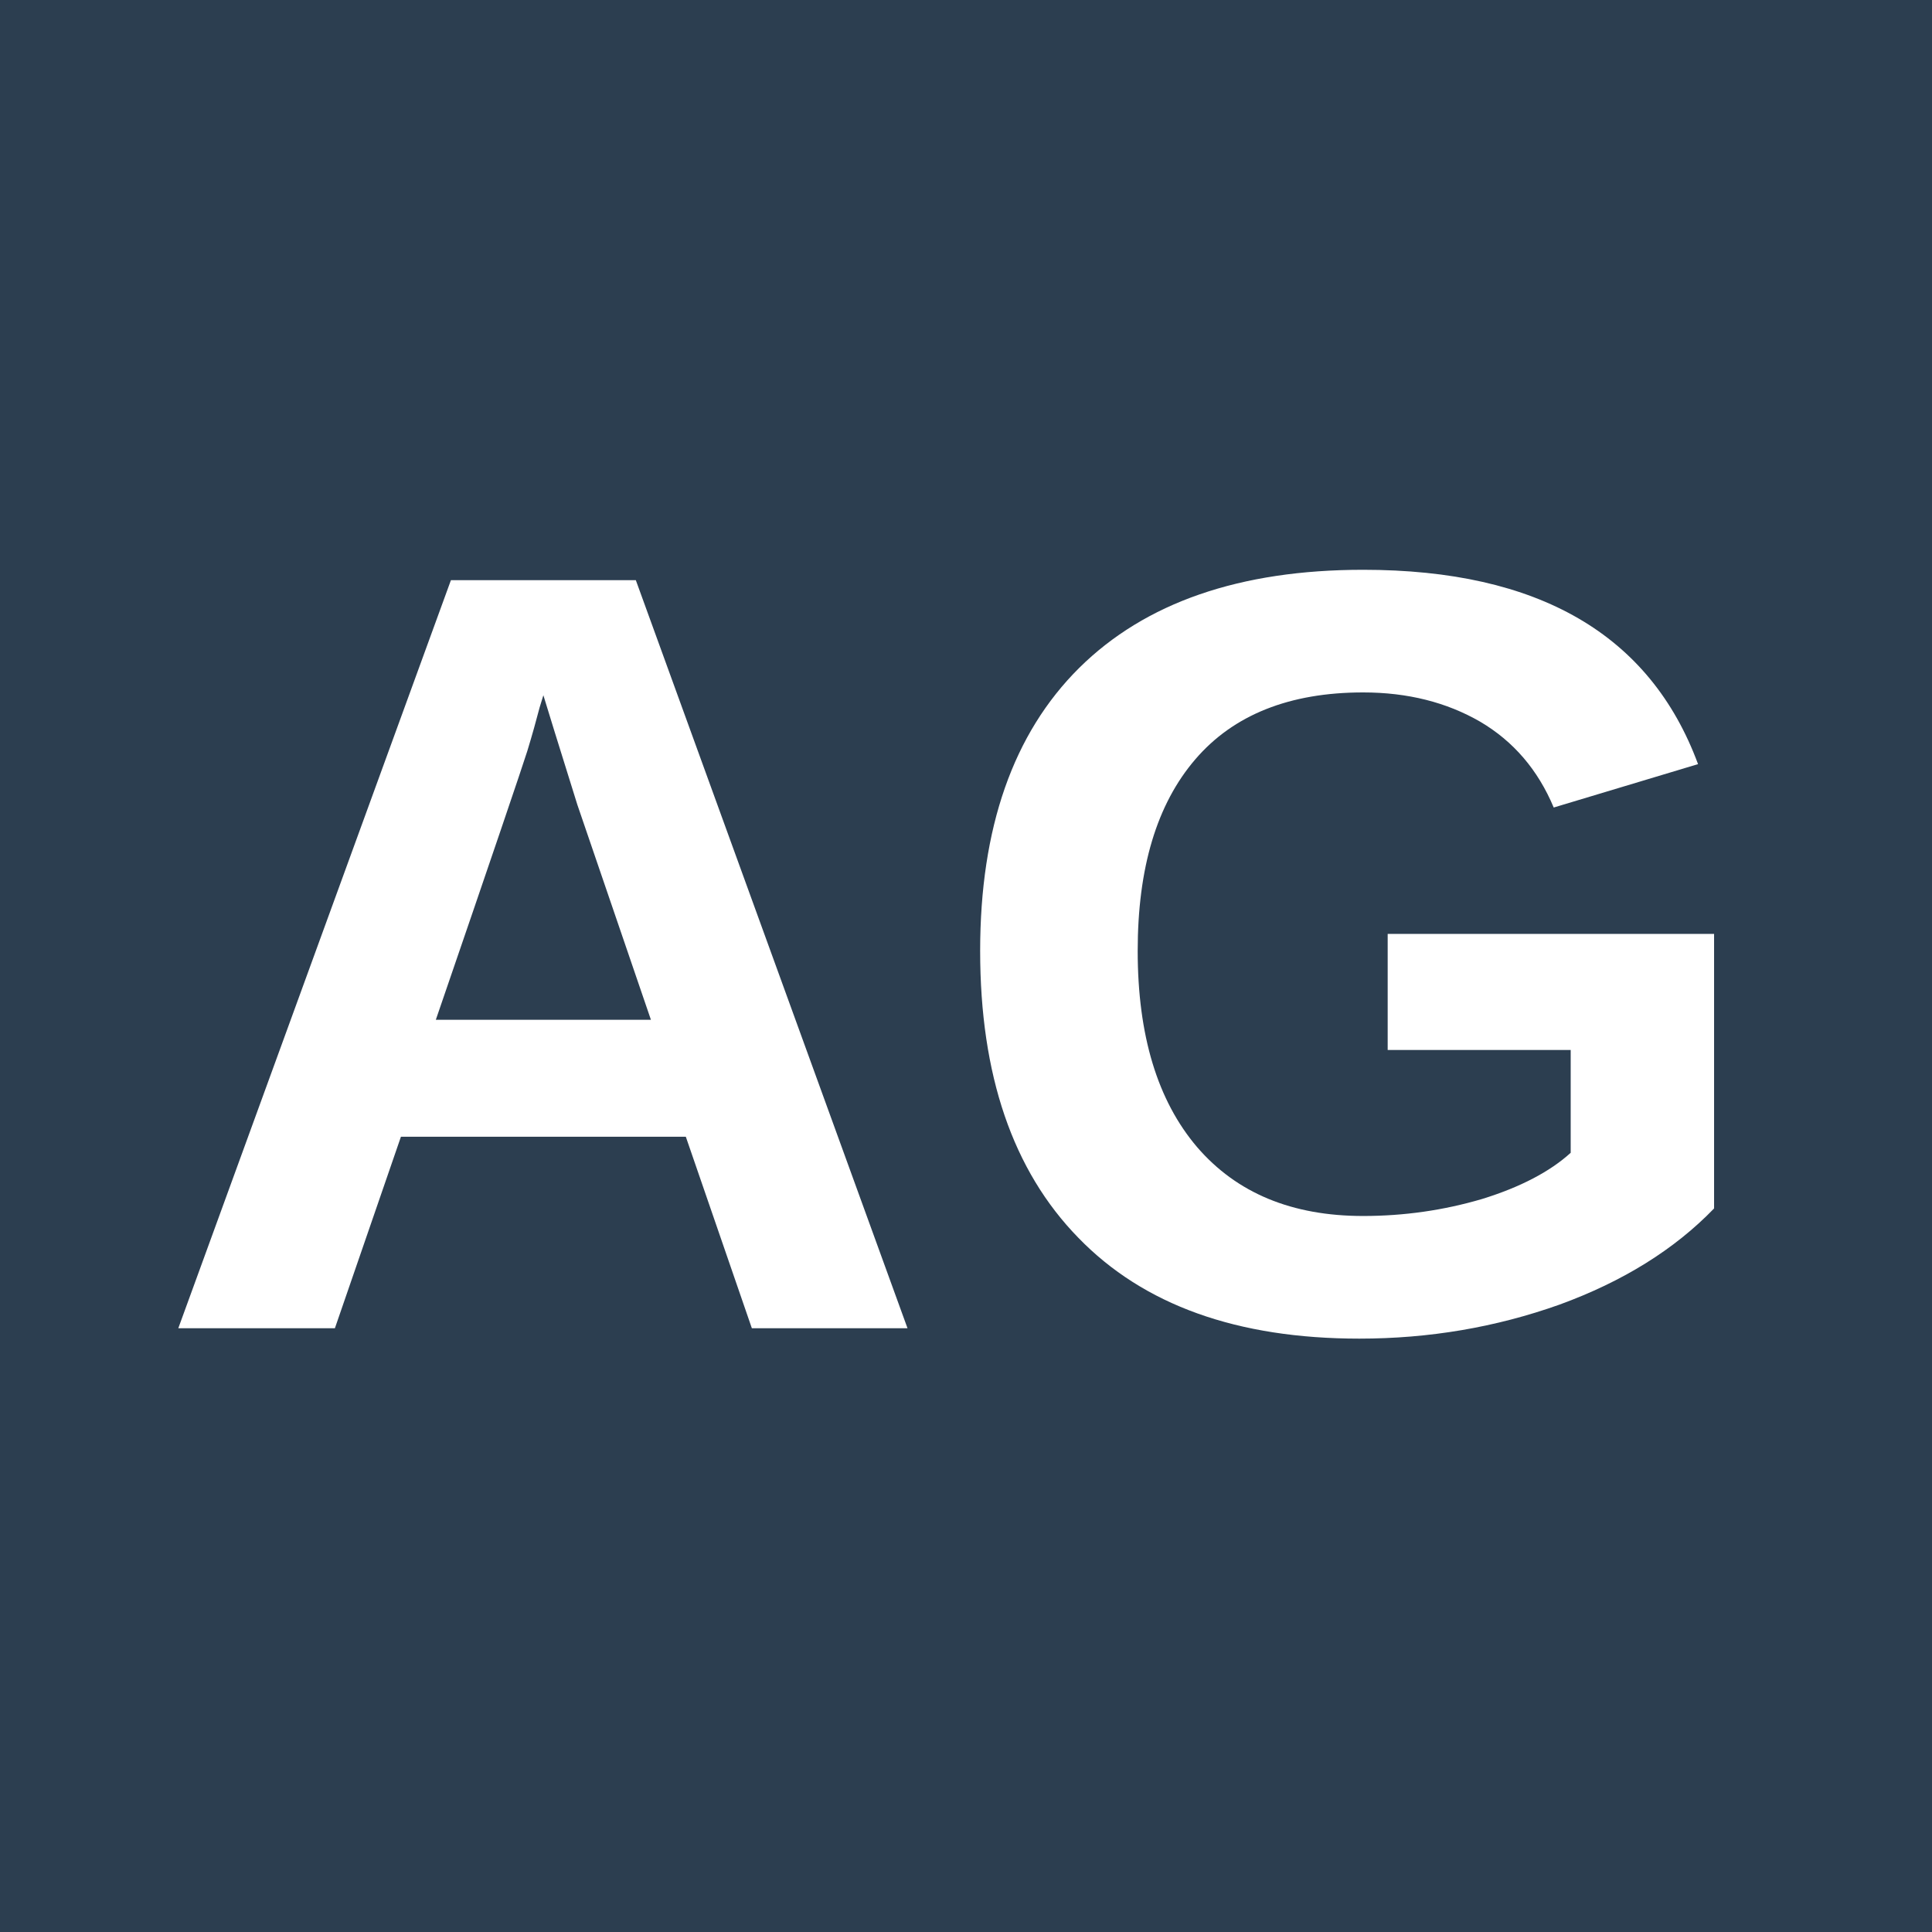
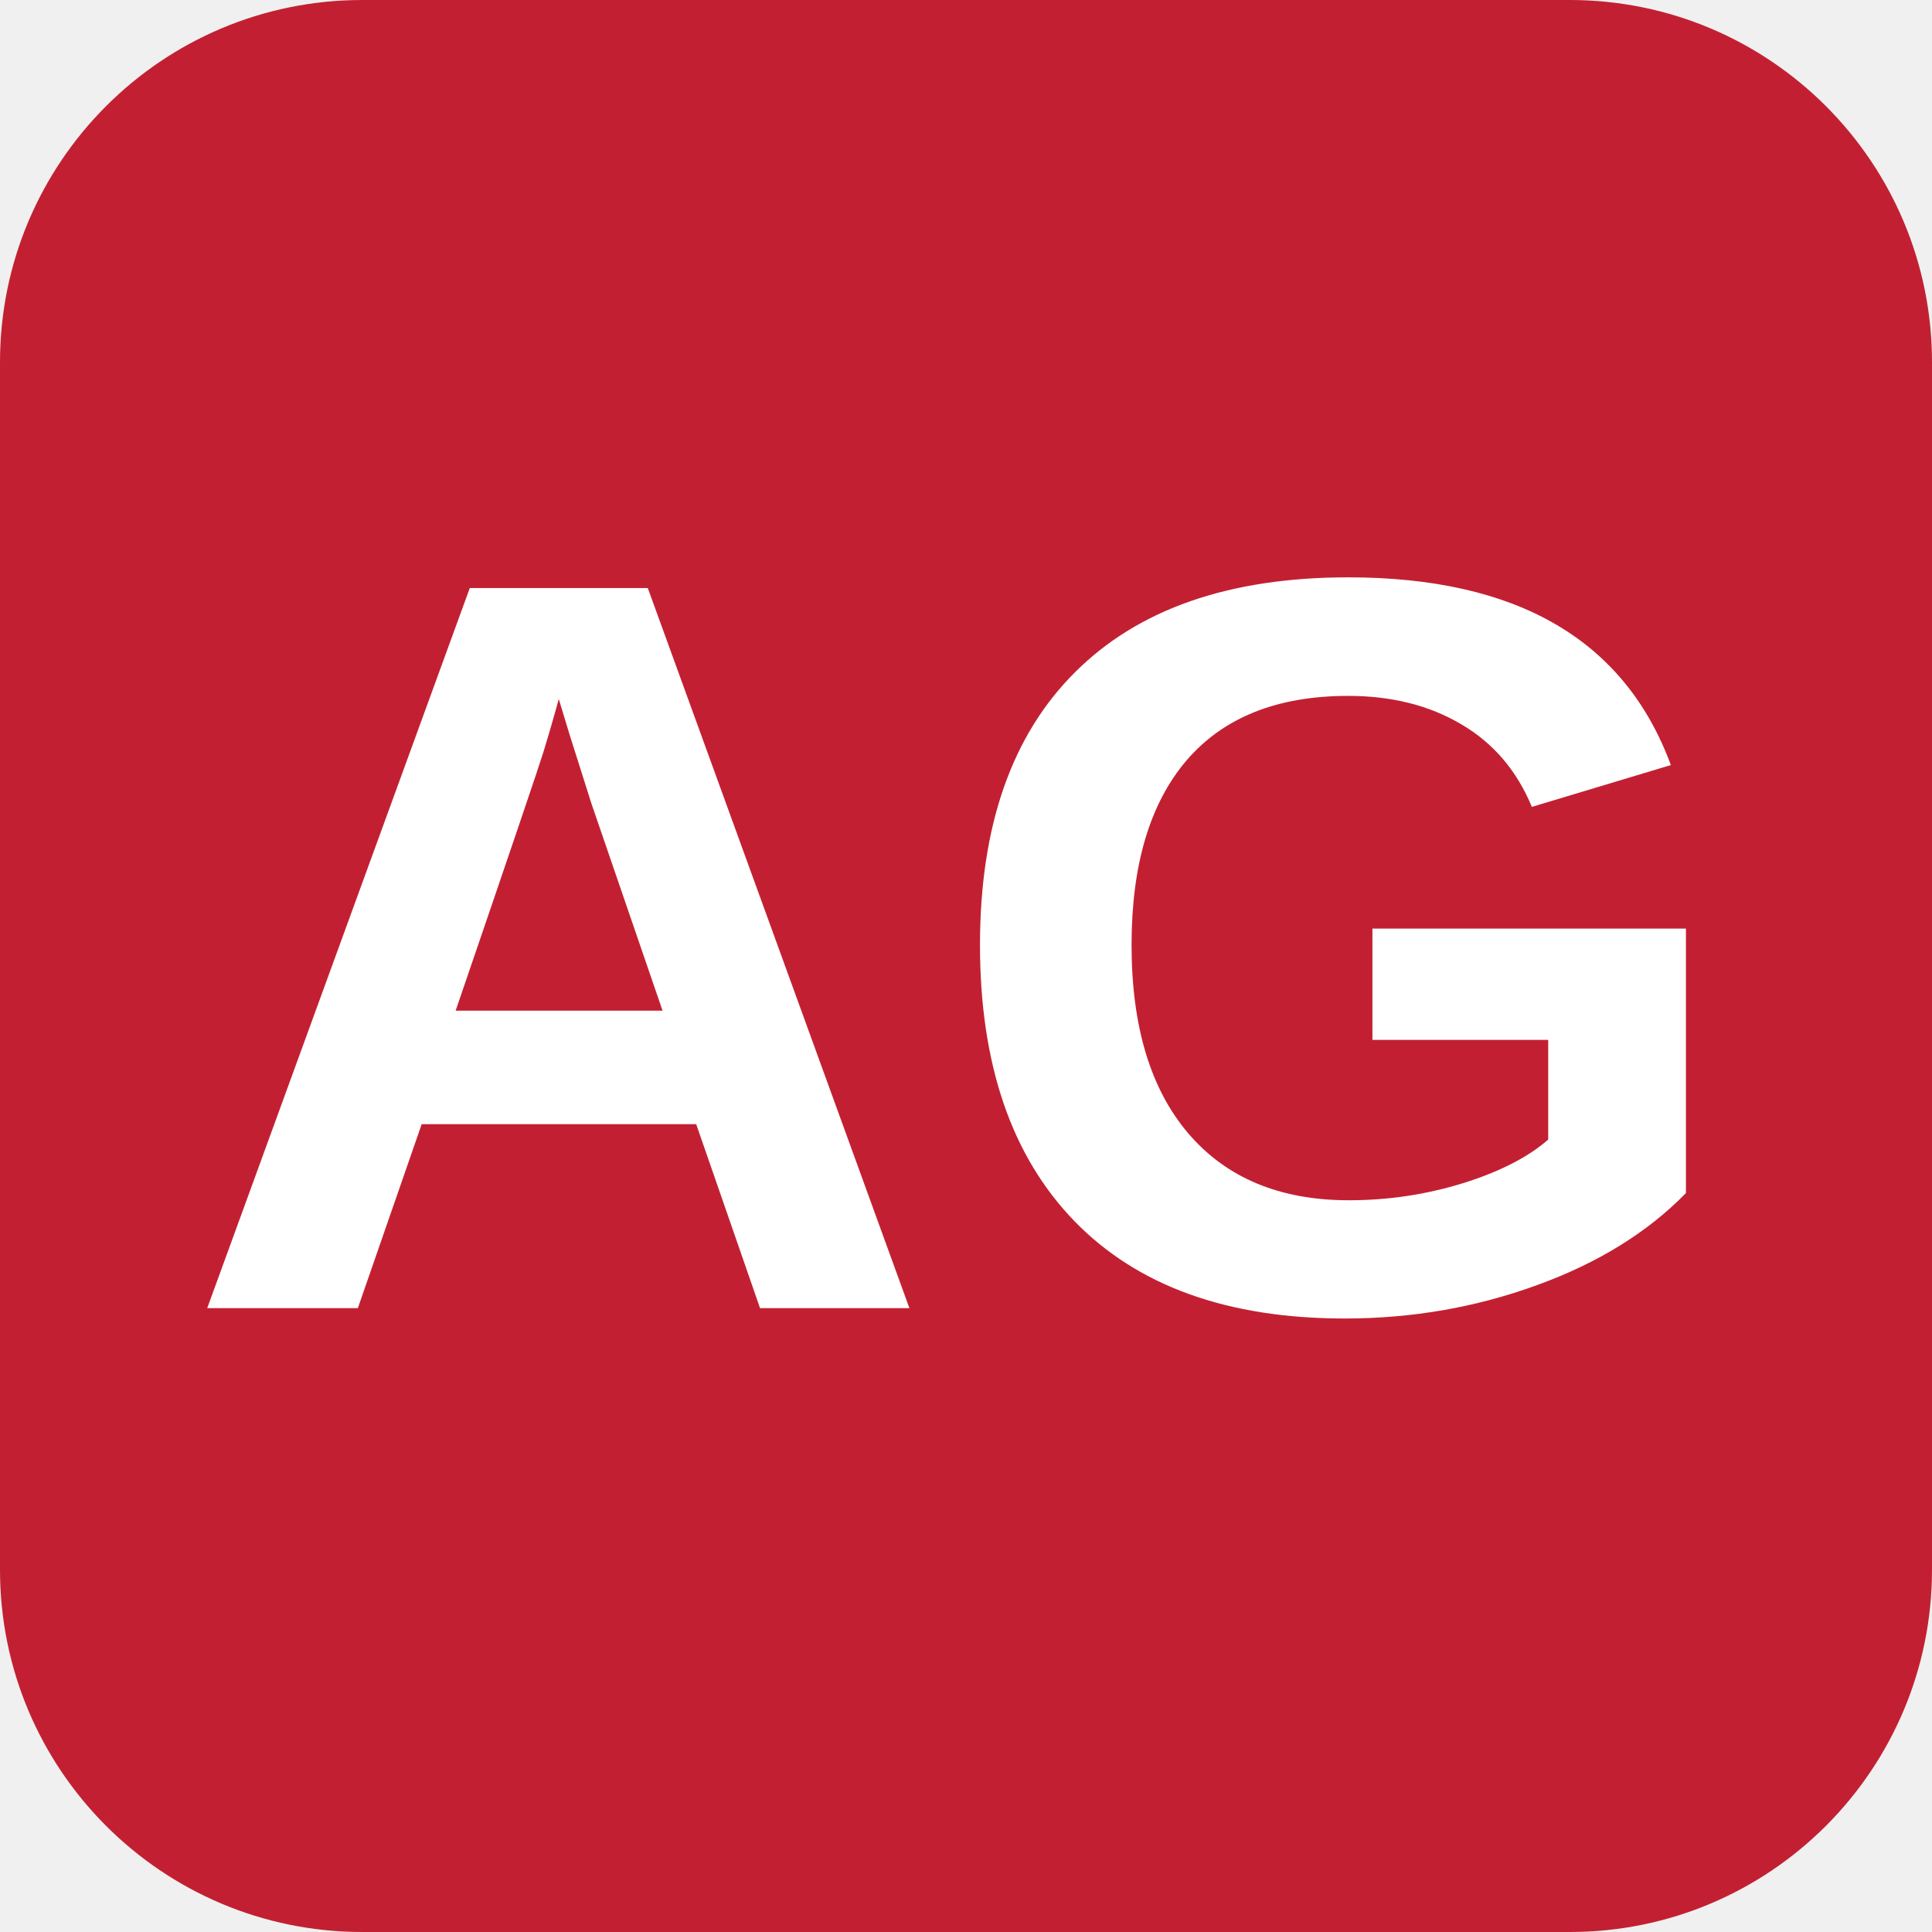
- <svg xmlns="http://www.w3.org/2000/svg" viewBox="0 0 32 32" width="32" height="32">
-   <rect width="32" height="32" fill="#2c3e50" />
-   <text x="16" y="22" font-family="Arial, sans-serif" font-size="18" font-weight="bold" text-anchor="middle" fill="white">AG</text>
+ <svg xmlns="http://www.w3.org/2000/svg" viewBox="0 0 96 96" width="96" height="96">
+   <rect width="96" height="96" rx="18" fill="#c22032" />
+   <text x="48" y="65" font-family="Arial, sans-serif" font-size="52" font-weight="700" text-anchor="middle" fill="#fff">AG</text>
</svg>
